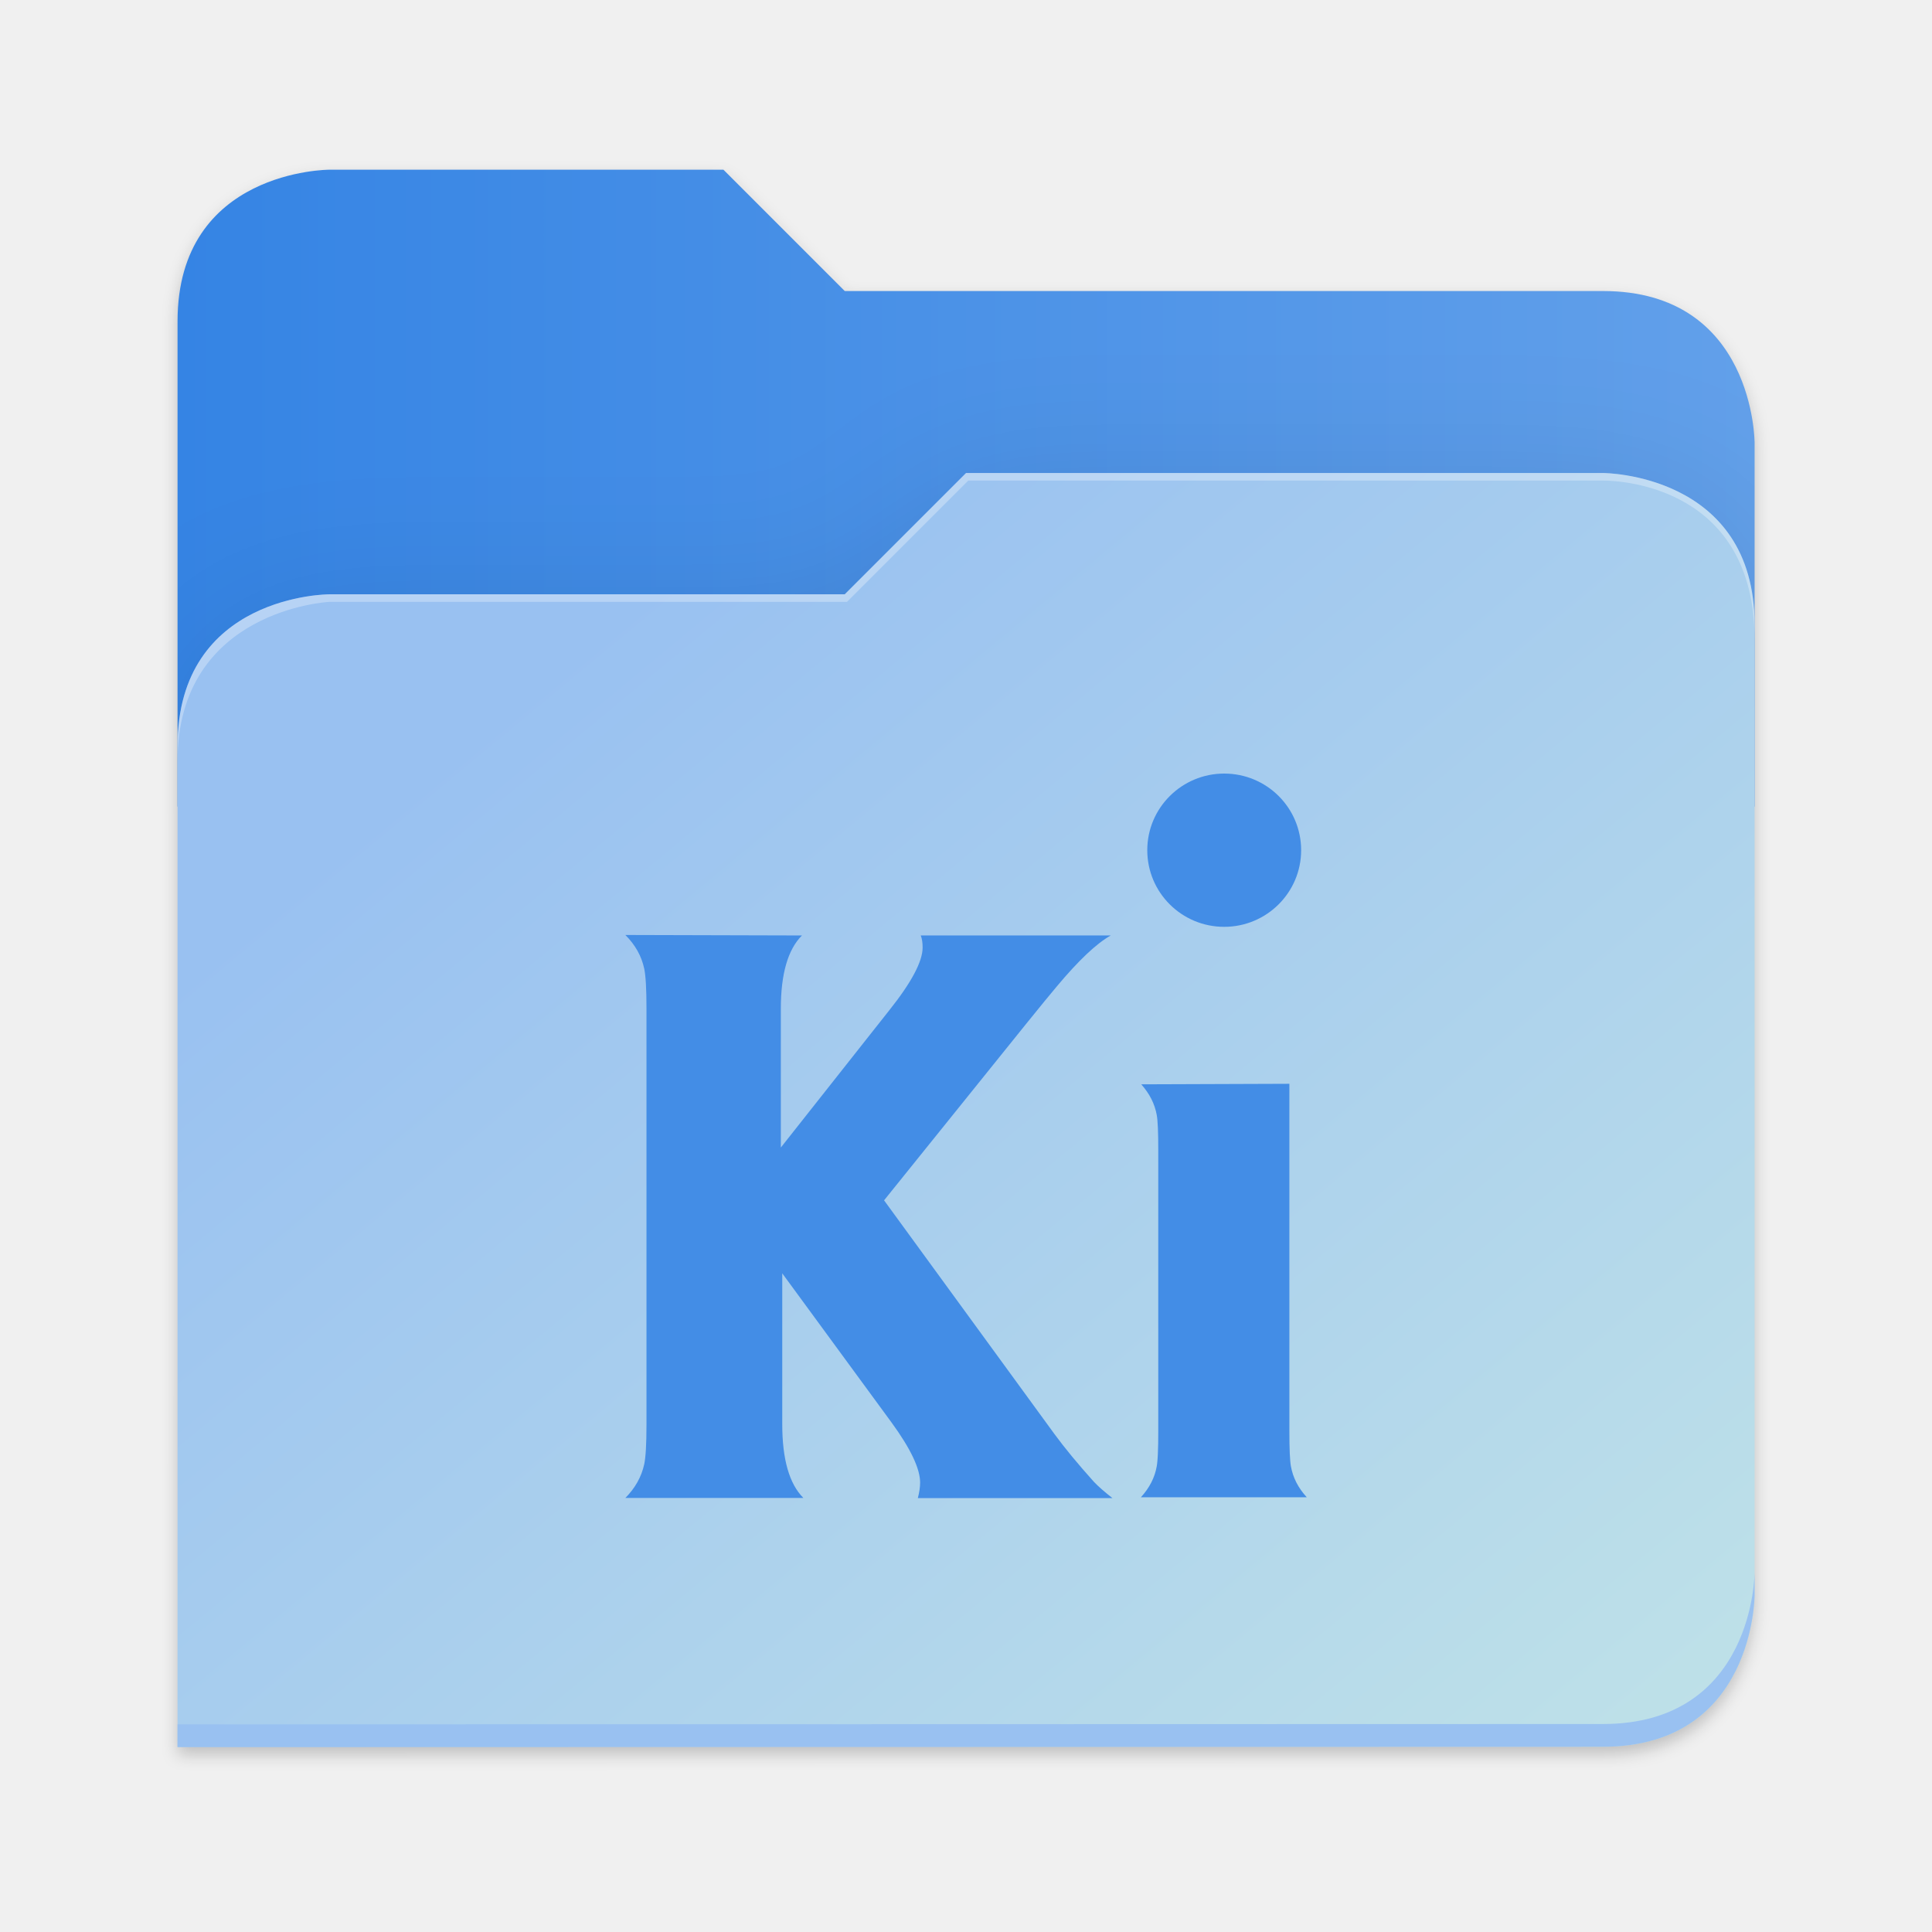
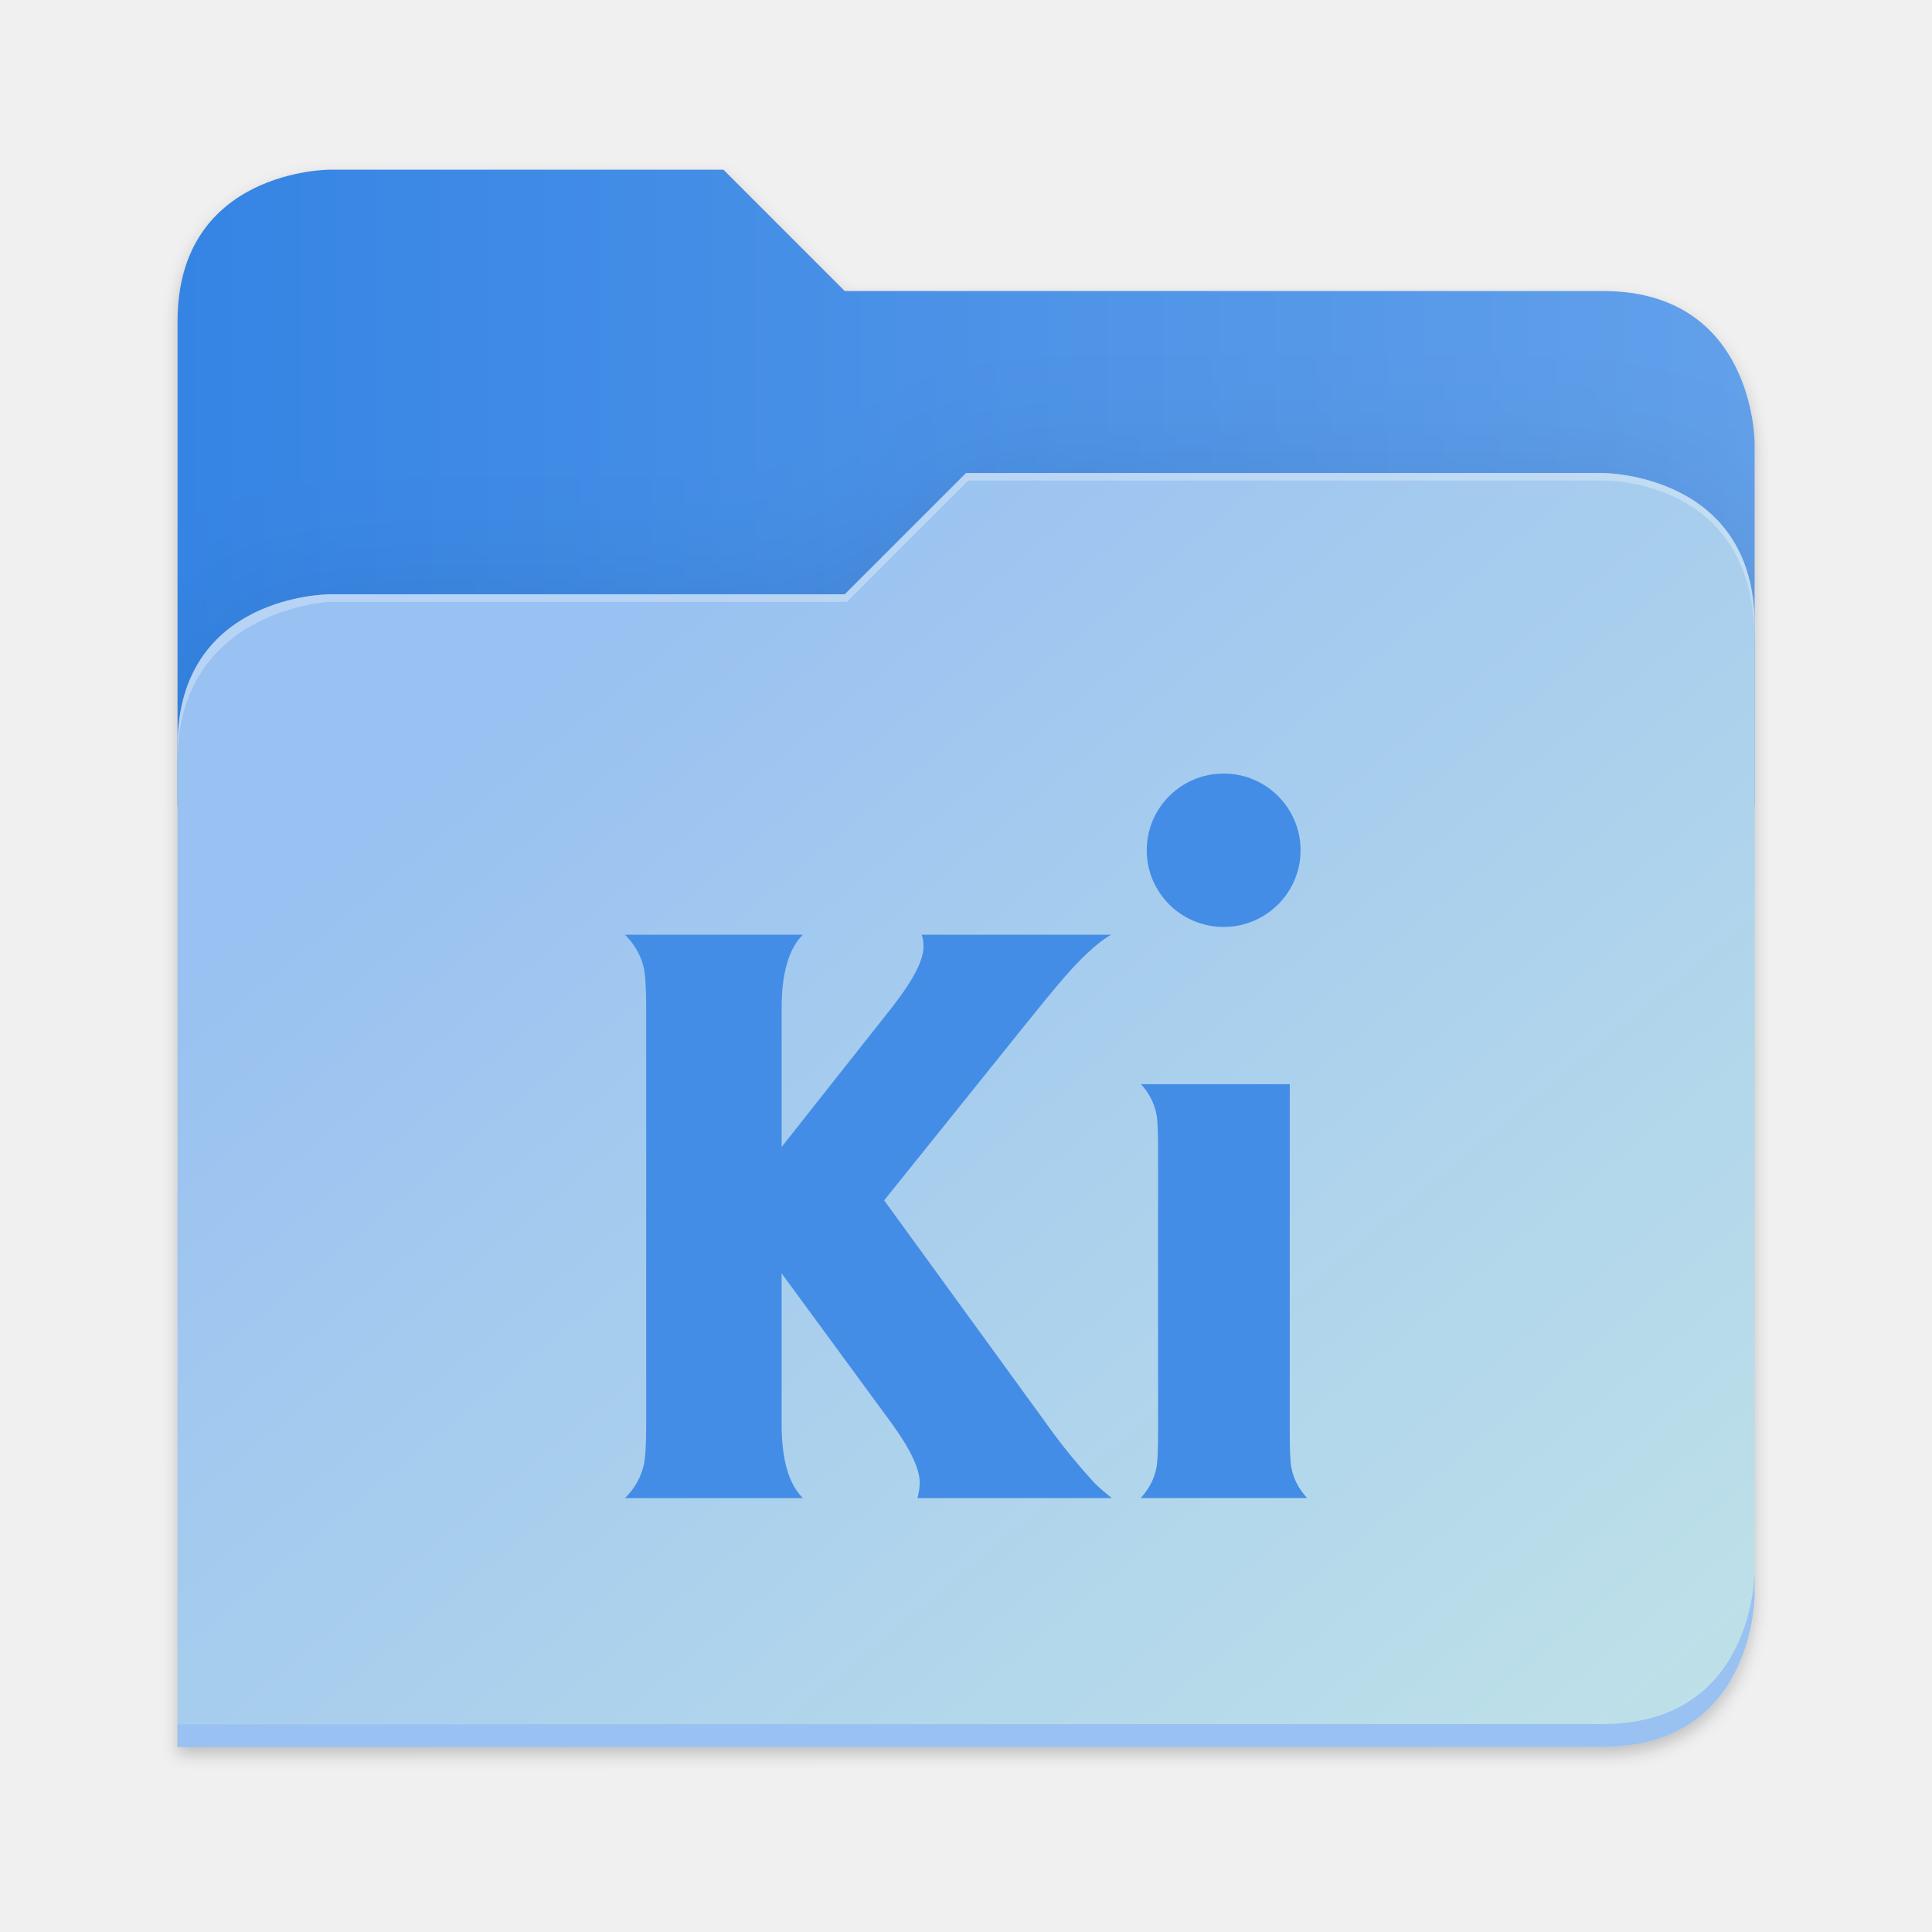
<svg xmlns="http://www.w3.org/2000/svg" xmlns:xlink="http://www.w3.org/1999/xlink" height="128" viewBox="0 0 128 128" width="128" version="1.1" id="svg5248">
  <defs id="defs5252">
    <filter style="color-interpolation-filters:sRGB" id="filter1302" x="-0.012" width="1.024" y="-0.012" height="1.024">
      <feGaussianBlur stdDeviation="2.08" id="feGaussianBlur1304" />
    </filter>
    <linearGradient id="bg-gradient-2">
      <stop style="stop-color:#3584e4;stop-opacity:1" offset="0" id="stop13402" />
      <stop style="stop-color:#62a0ea;stop-opacity:1" offset="1" id="stop13404" />
    </linearGradient>
    <clipPath clipPathUnits="userSpaceOnUse" id="clipPath1509">
      <path id="path1511" d="M 192,-164 H 88 c 0,0 -40,0 -40,40 V 4 h 416 v -96 c 0,0 0,-40 -40,-40 H 224 Z" style="display:inline;opacity:1;vector-effect:none;fill:#c9b8a7;fill-opacity:1;stroke:none;stroke-width:26.067;stroke-linecap:butt;stroke-linejoin:miter;stroke-miterlimit:4;stroke-dasharray:none;stroke-dashoffset:0;stroke-opacity:1;marker:none;marker-start:none;marker-mid:none;marker-end:none;paint-order:normal;enable-background:new" />
    </clipPath>
    <filter style="color-interpolation-filters:sRGB" id="filter1529" x="-0.108" width="1.217" y="-0.134" height="1.269">
      <feGaussianBlur stdDeviation="18.8" id="feGaussianBlur1531" />
    </filter>
    <linearGradient id="linearGradient888">
      <stop style="stop-color:#99c1f1;stop-opacity:1" offset="0" id="stop884" />
      <stop style="stop-color:#c3e5e7;stop-opacity:1" offset="1" id="stop886" />
    </linearGradient>
    <linearGradient xlink:href="#bg-gradient-2" id="linearGradient5836" gradientUnits="userSpaceOnUse" x1="64" y1="756" x2="480" y2="756" gradientTransform="matrix(0.2511615,0,0,0.2511615,-4.311514,-157.5362)" />
    <linearGradient xlink:href="#linearGradient888" id="linearGradient5838" gradientUnits="userSpaceOnUse" x1="152.898" y1="-38.797" x2="447.309" y2="316" gradientTransform="matrix(0.2511615,0,0,0.2511615,-0.2929295,52.43479)" />
  </defs>
  <linearGradient id="a" gradientUnits="userSpaceOnUse" x1="12" x2="116" y1="64" y2="64">
    <stop offset="0" stop-color="#3d3846" id="stop5214" />
    <stop offset="0.05" stop-color="#77767b" id="stop5216" />
    <stop offset="0.1" stop-color="#5e5c64" id="stop5218" />
    <stop offset="0.9" stop-color="#504e56" id="stop5220" />
    <stop offset="0.95" stop-color="#77767b" id="stop5222" />
    <stop offset="1" stop-color="#3d3846" id="stop5224" />
  </linearGradient>
  <linearGradient id="b" gradientUnits="userSpaceOnUse" x1="12" x2="112.041" y1="60" y2="80.988">
    <stop offset="0" stop-color="#77767b" id="stop5227" />
    <stop offset="0.384" stop-color="#9a9996" id="stop5229" />
    <stop offset="0.721" stop-color="#77767b" id="stop5231" />
    <stop offset="1" stop-color="#68666f" id="stop5233" />
  </linearGradient>
  <path id="path5786" d="m 88,-162 c 0,0 -40,0 -40,40 L 47.965,6 h 0.033 L 47.965,254.094 424,254 c 40,0 40,-40 40,-40 V 6 -42 -90 c 0,0 0,-40 -40,-40 H 224 l -32,-32 z" style="display:inline;opacity:0.2;fill:#000000;fill-opacity:1;stroke:none;stroke-width:26.067;stroke-linecap:butt;stroke-linejoin:miter;stroke-miterlimit:4;stroke-dasharray:none;stroke-dashoffset:0;stroke-opacity:1;marker:none;marker-start:none;marker-mid:none;marker-end:none;paint-order:normal;filter:url(#filter1302);enable-background:new" transform="matrix(0.2511615,0,0,0.2511615,-0.2929295,52.43479)" />
  <path style="display:inline;fill:url(#linearGradient5836);fill-opacity:1;stroke:none;stroke-width:6.547;stroke-linecap:butt;stroke-linejoin:miter;stroke-miterlimit:4;stroke-dasharray:none;stroke-dashoffset:0;stroke-opacity:1;marker:none;marker-start:none;marker-mid:none;marker-end:none;paint-order:normal;enable-background:new" d="M 47.93,11.244 H 21.809 c 0,0 -10.046,0 -10.046,10.046 V 53.439 H 116.246 V 29.328 c 0,0 0,-10.046 -10.046,-10.046 H 55.967 Z" id="path5788" />
  <path id="path5790" d="m 256,-80 -32,32 H 88 c 0,0 -40,0 -40,40 v 264 h 376 c 40,0 40,-40 40,-40 V -40 c 0,-40 -40,-40 -40,-40 z" style="display:inline;opacity:0.1;fill:#000000;fill-opacity:1;stroke:none;stroke-width:26.067;stroke-linecap:butt;stroke-linejoin:miter;stroke-miterlimit:4;stroke-dasharray:none;stroke-dashoffset:0;stroke-opacity:1;marker:none;marker-start:none;marker-mid:none;marker-end:none;paint-order:normal;filter:url(#filter1529);enable-background:new" clip-path="url(#clipPath1509)" transform="matrix(0.2511615,0,0,0.2511615,-0.2929295,52.43479)" />
  <path style="display:inline;fill:url(#linearGradient5838);fill-opacity:1;stroke:none;stroke-width:6.547;stroke-linecap:butt;stroke-linejoin:miter;stroke-miterlimit:4;stroke-dasharray:none;stroke-dashoffset:0;stroke-opacity:1;marker:none;marker-start:none;marker-mid:none;marker-end:none;paint-order:normal;enable-background:new" d="m 64.004,31.337 -8.037,8.037 H 21.809 c 0,0 -10.046,0 -10.046,10.046 v 66.307 h 94.437 c 10.046,0 10.046,-10.046 10.046,-10.046 V 41.384 c 0,-10.046 -10.046,-10.046 -10.046,-10.046 z" id="path5792" />
  <path style="font-variation-settings:normal;display:inline;fill:#99c1f1;fill-opacity:1;stroke:none;stroke-width:6.547;stroke-linecap:butt;stroke-linejoin:miter;stroke-miterlimit:4;stroke-dasharray:none;stroke-dashoffset:0;stroke-opacity:1;marker:none;marker-start:none;marker-mid:none;marker-end:none;paint-order:normal;enable-background:new;stop-color:#000000" d="m 116.246,104.174 c 0,0 0,10.046 -10.046,10.046 l -94.436,0.024 -9.8e-4,1.507 94.437,-0.024 c 10.046,0 10.046,-10.046 10.046,-10.046 z" id="path5794" />
  <path style="display:inline;opacity:0.3;fill:#ffffff;fill-opacity:1;stroke:none;stroke-width:6.547;stroke-linecap:butt;stroke-linejoin:miter;stroke-miterlimit:4;stroke-dasharray:none;stroke-dashoffset:0;stroke-opacity:1;marker:none;marker-start:none;marker-mid:none;marker-end:none;paint-order:normal;enable-background:new" d="m 64.004,31.337 -8.037,8.037 H 21.809 c 0,0 -10.046,0 -10.046,10.046 v 1.005 c 0,-10.046 10.046,-10.549 10.046,-10.549 H 56.116 l 8.037,-8.037 h 42.047 c 1.351,0 10.046,0.502 10.046,10.549 v -1.005 c 0,-10.046 -10.046,-10.046 -10.046,-10.046 z" id="path5796" />
  <g id="surface105959-1" transform="matrix(3.494182,0,0,3.494182,134.0262,48.09931)" style="fill:#3f8ae5;fill-opacity:1;stroke:none;stroke-width:0.894" />
-   <path d="m 81.107,51.251 c -2.808,0 -5.097,2.269 -5.097,5.077 0,2.808 2.279,5.077 5.097,5.077 2.808,0 5.097,-2.269 5.097,-5.077 0,-2.808 -2.279,-5.077 -5.097,-5.077 z M 41.432,61.945 c 0.652,0.652 1.069,1.389 1.249,2.229 0.1,0.468 0.15,1.349 0.15,2.628 v 27.583 c 0,1.289 -0.05,2.159 -0.15,2.628 -0.184,0.835 -0.602,1.579 -1.249,2.229 h 11.793 c -0.935,-0.935 -1.399,-2.568 -1.399,-4.887 v -9.994 l 7.235,9.874 c 1.269,1.739 1.899,3.068 1.899,3.988 -1e-5,0.301 -0.05,0.643 -0.15,1.029 h 12.892 c -0.535,-0.418 -0.943,-0.777 -1.229,-1.079 -1.049,-1.169 -1.919,-2.219 -2.608,-3.158 l -11.293,-15.49 9.414,-11.693 c 0.968,-1.199 1.649,-2.029 2.029,-2.478 1.439,-1.719 2.628,-2.848 3.578,-3.378 h -12.592 c 0.083,0.201 0.125,0.468 0.125,0.801 -3e-5,0.918 -0.735,2.309 -2.209,4.157 l -7.185,9.094 v -9.194 c -2e-5,-2.309 0.468,-3.928 1.399,-4.857 z m 34.179,9.894 c 0.138,0.155 0.263,0.313 0.374,0.475 0.112,0.162 0.211,0.327 0.296,0.496 0.086,0.169 0.158,0.342 0.217,0.519 0.059,0.176 0.106,0.357 0.139,0.54 0.017,0.088 0.031,0.202 0.044,0.343 0.012,0.141 0.023,0.309 0.032,0.503 0.017,0.389 0.025,0.883 0.025,1.489 v 18.588 c 0,0.602 -0.007,1.099 -0.025,1.489 -0.007,0.196 -0.019,0.366 -0.032,0.51 -0.012,0.144 -0.027,0.263 -0.044,0.354 -0.017,0.094 -0.036,0.187 -0.06,0.279 -0.023,0.092 -0.05,0.182 -0.08,0.272 -0.03,0.09 -0.064,0.179 -0.101,0.266 -0.037,0.088 -0.078,0.174 -0.122,0.26 -0.088,0.171 -0.189,0.338 -0.304,0.501 -0.115,0.163 -0.243,0.322 -0.385,0.476 h 10.993 c -0.142,-0.155 -0.27,-0.314 -0.385,-0.476 -0.115,-0.163 -0.216,-0.33 -0.304,-0.501 -0.044,-0.086 -0.084,-0.172 -0.121,-0.26 -0.037,-0.088 -0.071,-0.177 -0.101,-0.266 -0.03,-0.09 -0.057,-0.18 -0.08,-0.272 -0.023,-0.092 -0.044,-0.185 -0.061,-0.279 -0.017,-0.092 -0.031,-0.21 -0.044,-0.354 -0.012,-0.144 -0.023,-0.314 -0.032,-0.51 -0.017,-0.393 -0.025,-0.889 -0.025,-1.489 V 71.804 Z" id="path1-6" style="fill:#438de6;fill-opacity:1;stroke-width:0.999" />
+   <path id="path3552-6-3-7" style="display:inline;fill:#438de6;fill-opacity:1;fill-rule:nonzero;stroke:none;stroke-width:0.425;enable-background:new" d="m 86.166,56.332 c 0,2.806 -2.281,5.081 -5.096,5.081 -2.814,0 -5.096,-2.275 -5.096,-5.081 0,-2.806 2.281,-5.081 5.096,-5.081 2.814,0 5.096,2.275 5.096,5.081 z m -0.717,15.497 v 23.011 c -3e-5,1.203 0.033,1.989 0.1,2.356 0.134,0.752 0.485,1.437 1.053,2.055 H 75.572 c 0.568,-0.618 0.919,-1.303 1.053,-2.055 0.067,-0.368 0.1,-1.153 0.1,-2.356 v -18.649 c 0,-1.203 -0.034,-1.98 -0.1,-2.331 -0.134,-0.735 -0.476,-1.412 -1.028,-2.03 h 9.851 m -33.664,4.161 7.194,-9.099 c 1.471,-1.855 2.206,-3.242 2.206,-4.161 0,-0.334 -0.042,-0.602 -0.125,-0.802 h 12.558 c -0.953,0.535 -2.147,1.663 -3.584,3.384 -0.384,0.451 -1.061,1.278 -2.03,2.482 l -9.425,11.731 11.255,15.491 c 0.685,0.936 1.554,1.989 2.607,3.158 0.284,0.301 0.693,0.66 1.228,1.078 h -12.884 c 0.1,-0.384 0.15,-0.727 0.15,-1.028 -3e-5,-0.919 -0.635,-2.248 -1.905,-3.986 l -7.244,-9.876 v 10.001 c -3e-5,2.323 0.468,3.952 1.404,4.888 h -11.781 c 0.652,-0.652 1.069,-1.395 1.253,-2.231 0.1,-0.468 0.15,-1.345 0.15,-2.632 V 66.79 c -3e-5,-1.287 -0.05,-2.164 -0.15,-2.632 -0.184,-0.836 -0.602,-1.579 -1.253,-2.231 h 11.781 c -0.936,0.936 -1.404,2.557 -1.404,4.863 v 9.199" />
</svg>
